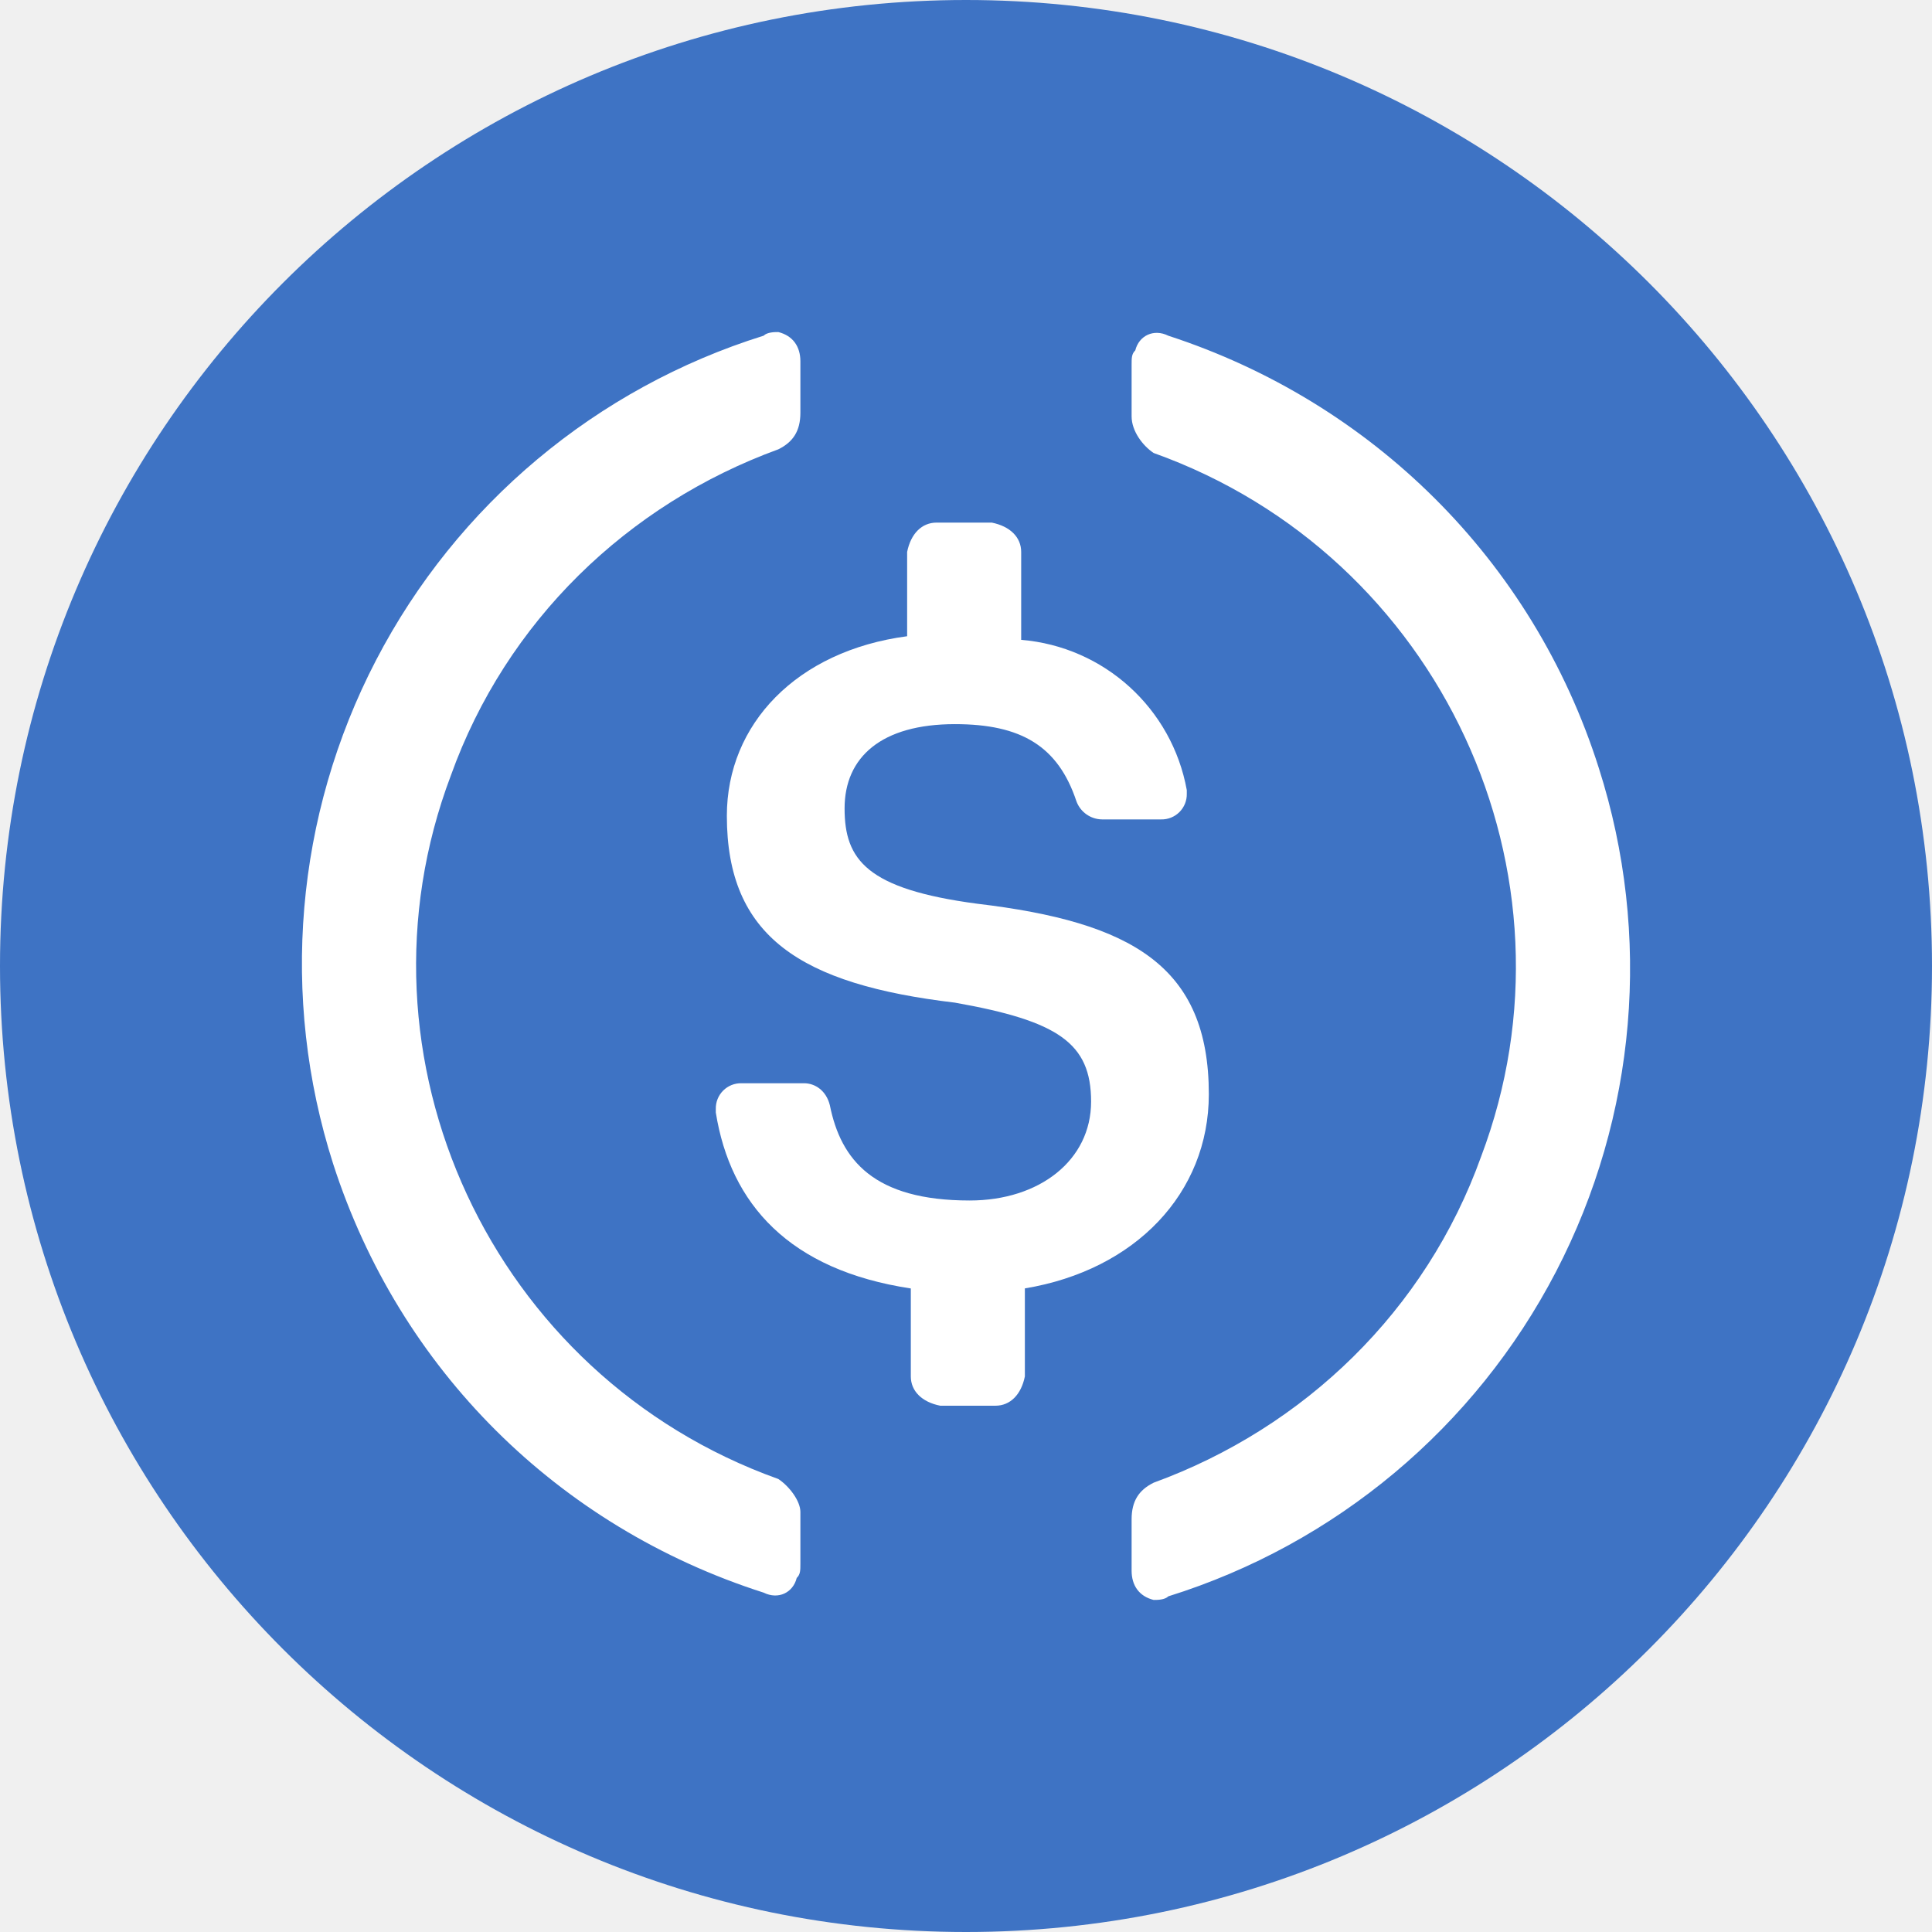
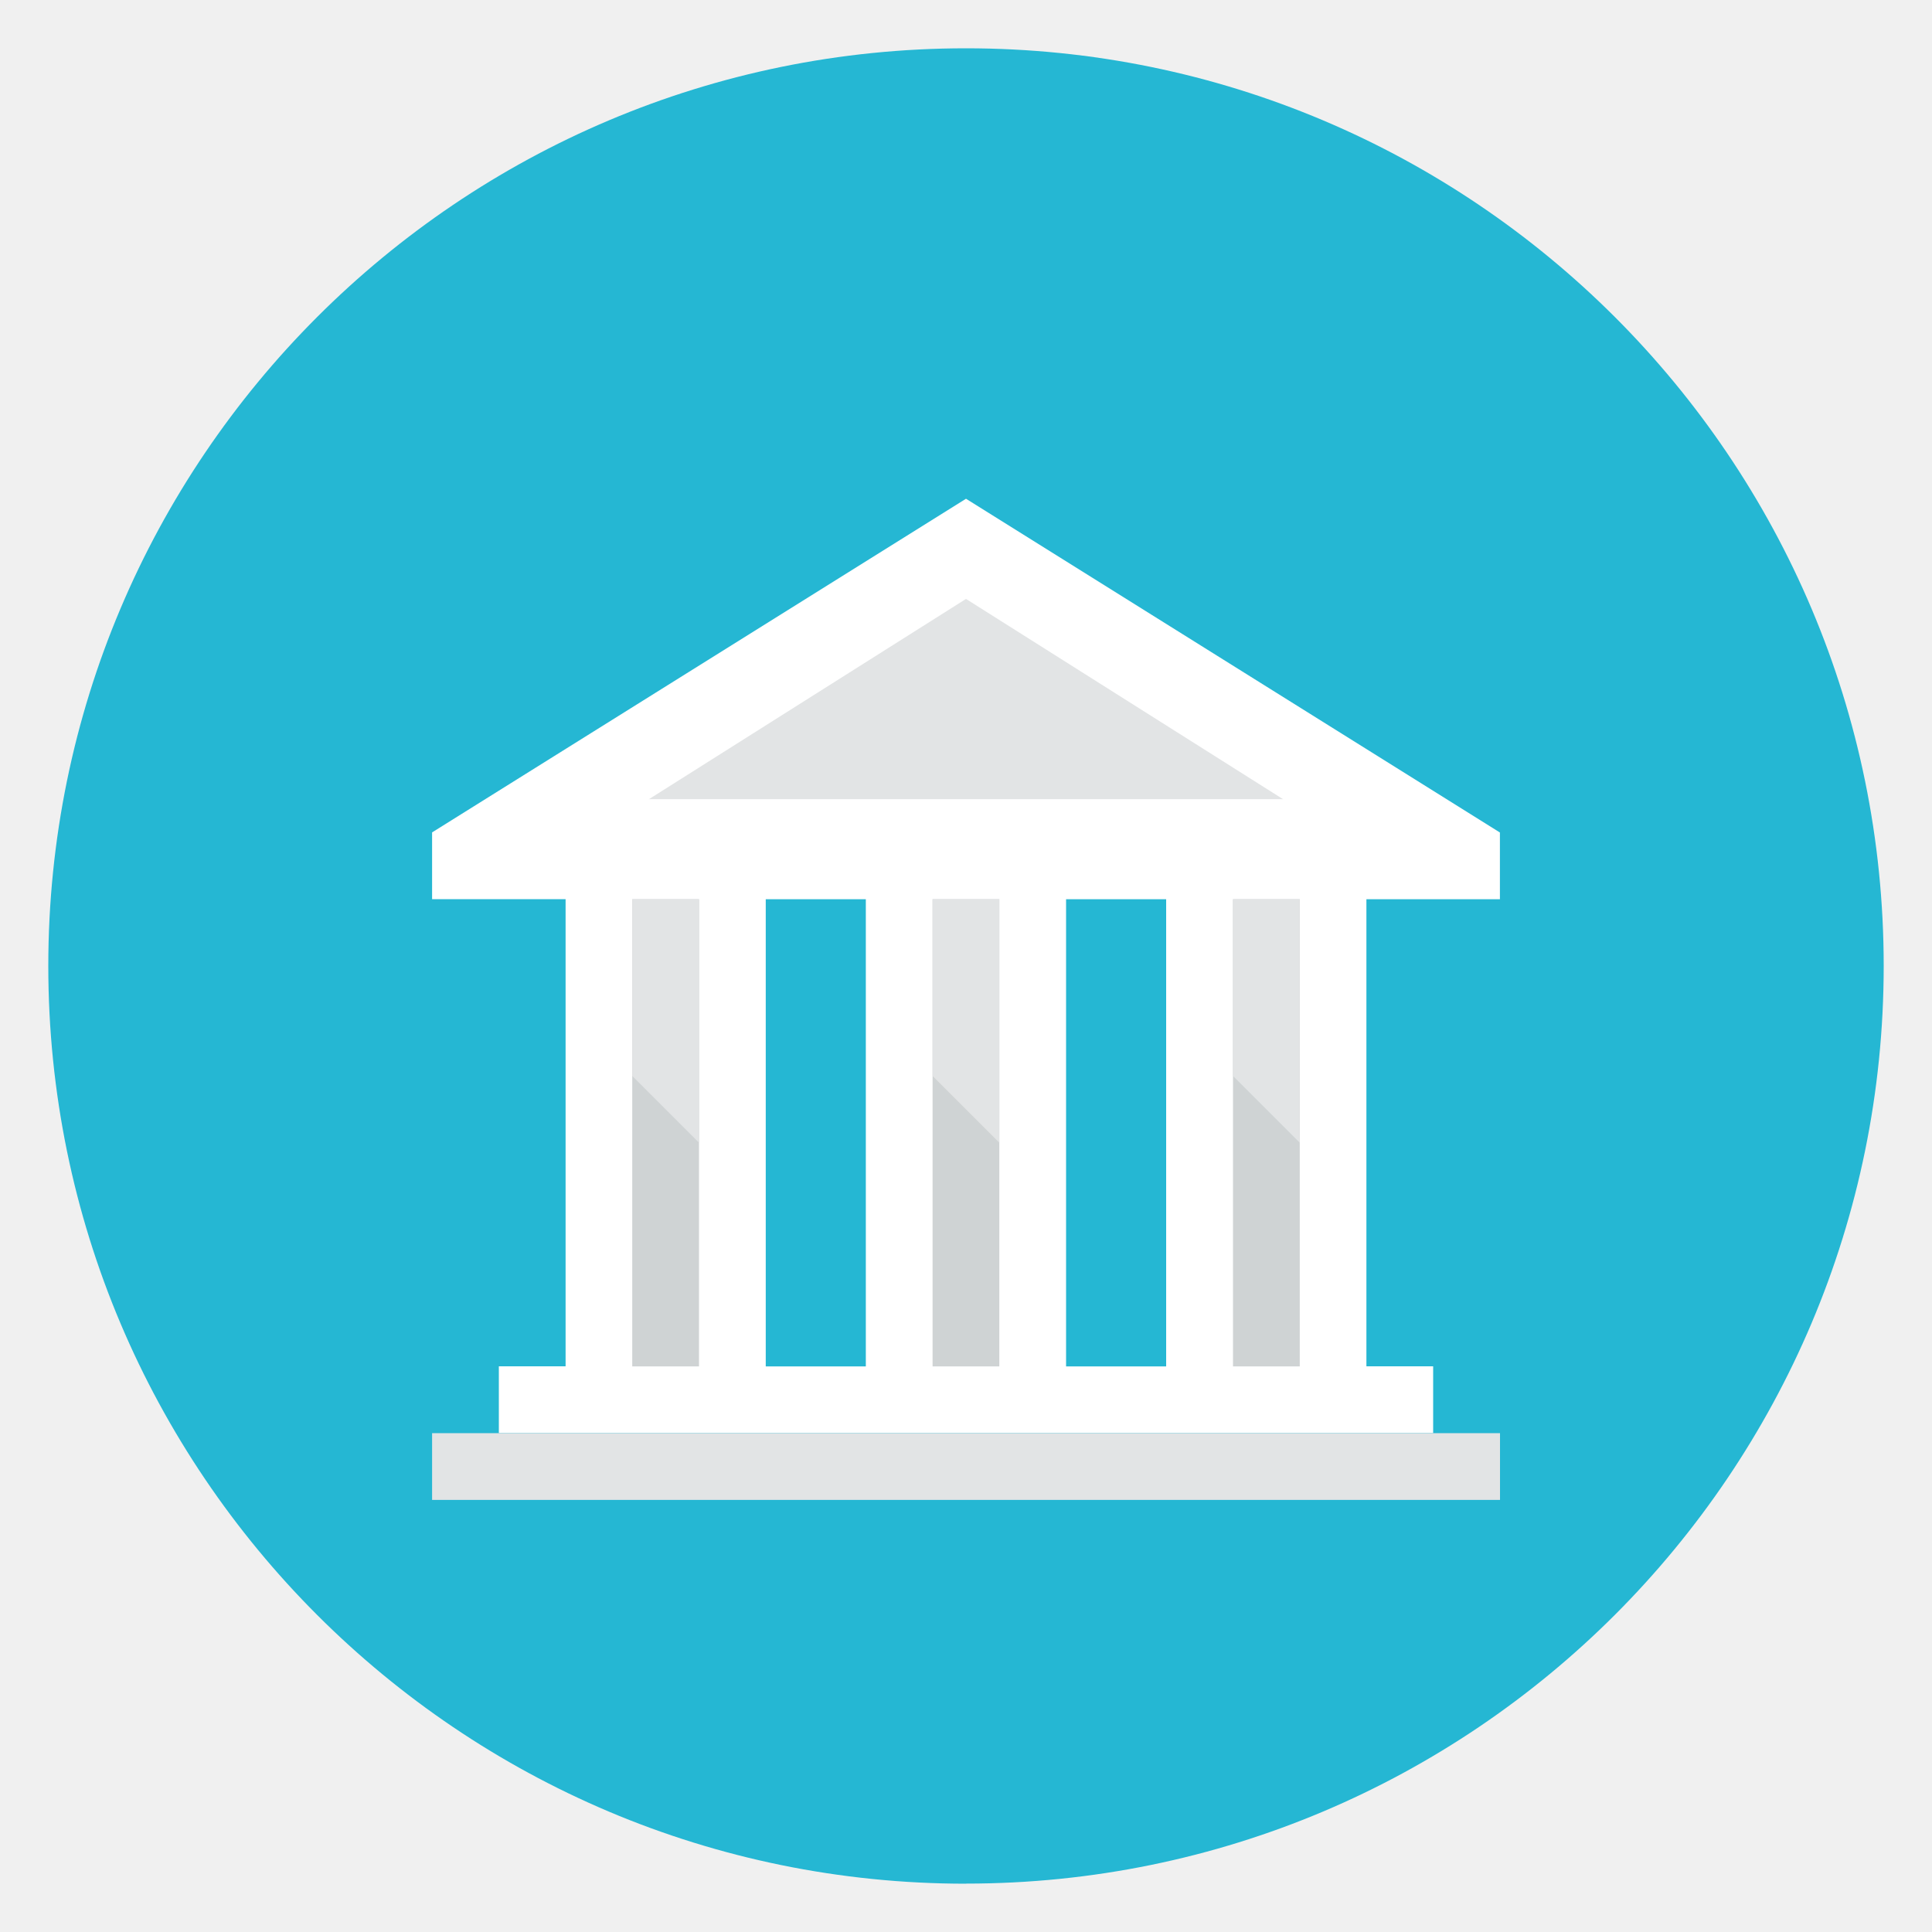
- <svg xmlns="http://www.w3.org/2000/svg" width="20px" height="20px" viewBox="0 0 32 32">
-   <g fill="none">
-     <circle fill="#3E73C4" cx="16" cy="16" r="16" />
-     <g fill="#FFF">
-       <path d="M20.022 18.124c0-2.124-1.28-2.852-3.84-3.156-1.828-.243-2.193-.728-2.193-1.578 0-.85.61-1.396 1.828-1.396 1.097 0 1.707.364 2.011 1.275a.458.458 0 00.427.303h.975a.416.416 0 00.427-.425v-.06a3.04 3.04 0 00-2.743-2.489V9.142c0-.243-.183-.425-.487-.486h-.915c-.243 0-.426.182-.487.486v1.396c-1.829.242-2.986 1.456-2.986 2.974 0 2.002 1.218 2.791 3.778 3.095 1.707.303 2.255.668 2.255 1.639 0 .97-.853 1.638-2.011 1.638-1.585 0-2.133-.667-2.316-1.578-.06-.242-.244-.364-.427-.364h-1.036a.416.416 0 00-.426.425v.06c.243 1.518 1.219 2.61 3.23 2.914v1.457c0 .242.183.425.487.485h.915c.243 0 .426-.182.487-.485V21.34c1.829-.303 3.047-1.578 3.047-3.217z" />
-       <path d="M12.892 24.497c-4.754-1.7-7.192-6.98-5.424-11.653.914-2.55 2.925-4.491 5.424-5.402.244-.121.365-.303.365-.607v-.85c0-.242-.121-.424-.365-.485-.061 0-.183 0-.244.06a10.895 10.895 0 00-7.13 13.717c1.096 3.4 3.717 6.01 7.13 7.102.244.121.488 0 .548-.243.061-.06.061-.122.061-.243v-.85c0-.182-.182-.424-.365-.546zm6.46-18.936c-.244-.122-.488 0-.548.242-.061.061-.061.122-.061.243v.85c0 .243.182.485.365.607 4.754 1.7 7.192 6.98 5.424 11.653-.914 2.55-2.925 4.491-5.424 5.402-.244.121-.365.303-.365.607v.85c0 .242.121.424.365.485.061 0 .183 0 .244-.06a10.895 10.895 0 007.13-13.717c-1.096-3.46-3.778-6.07-7.13-7.162z" />
-     </g>
-   </g>
+ <svg xmlns="http://www.w3.org/2000/svg" fill="none" viewBox="-0.5 -0.5 20 20" id="Bank--Streamline-Kameleon.svg" height="20" width="20">
+   <path fill="#25b7d3" d="M9.5 18.999c5.247 0 9.5 -4.253 9.5 -9.5C19 4.253 14.747 0 9.5 0S0 4.253 0 9.5c0 5.246 4.253 9.5 9.5 9.5Z" stroke-width="1" />
+   <path fill="#ffffff" d="M15.027 8.809v-0.691L9.5 4.663l-5.527 3.454v0.691h1.382v4.836h-0.691v0.691H14.336v-0.691h-0.691V8.809h1.382Zm-7.6 4.836V8.809h1.036v4.836h-1.036Zm3.109 0V8.809h1.036v4.836H10.536Z" stroke-width="1" />
+   <path fill="#cfd3d4" d="M6.736 8.809h-0.691v4.836h0.691V8.809Z" stroke-width="1" />
+   <path fill="#e2e4e5" d="M6.045 10.638v-1.83h0.691v2.521l-0.691 -0.691Z" stroke-width="1" />
+   <path fill="#cfd3d4" d="M9.845 8.809H9.154v4.836h0.691V8.809Z" stroke-width="1" />
+   <path fill="#e2e4e5" d="M9.154 10.638v-1.83h0.691v2.521l-0.691 -0.691Z" stroke-width="1" />
+   <path fill="#cfd3d4" d="M12.955 8.809h-0.691v4.836h0.691V8.809Z" stroke-width="1" />
+   <path fill="#e2e4e5" d="M12.264 10.638v-1.83h0.691v2.521l-0.691 -0.691Z" stroke-width="1" />
+   <path fill="#e2e4e5" d="M15.027 14.336H3.973v0.691h11.055v-0.691Z" stroke-width="1" />
+   <path fill="#e2e4e5" d="m9.5 5.7 -3.282 2.073h3.282v-2.073Z" stroke-width="1" />
+   <path fill="#e2e4e5" d="m9.5 5.7 3.282 2.073H9.5v-2.073Z" stroke-width="1" />
</svg>
